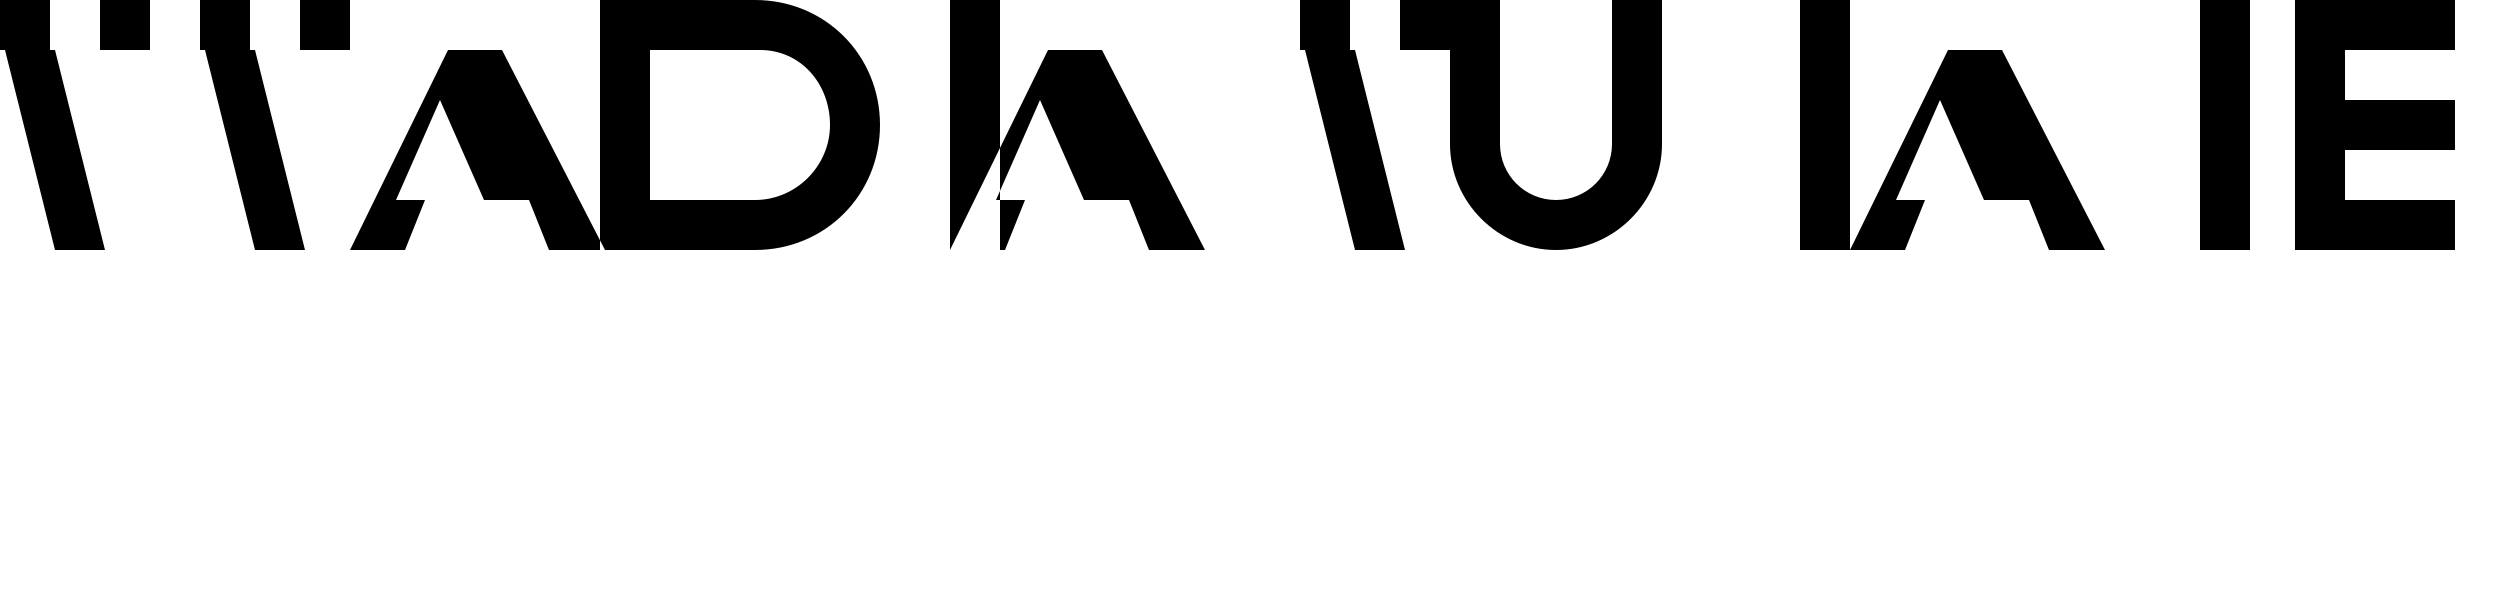
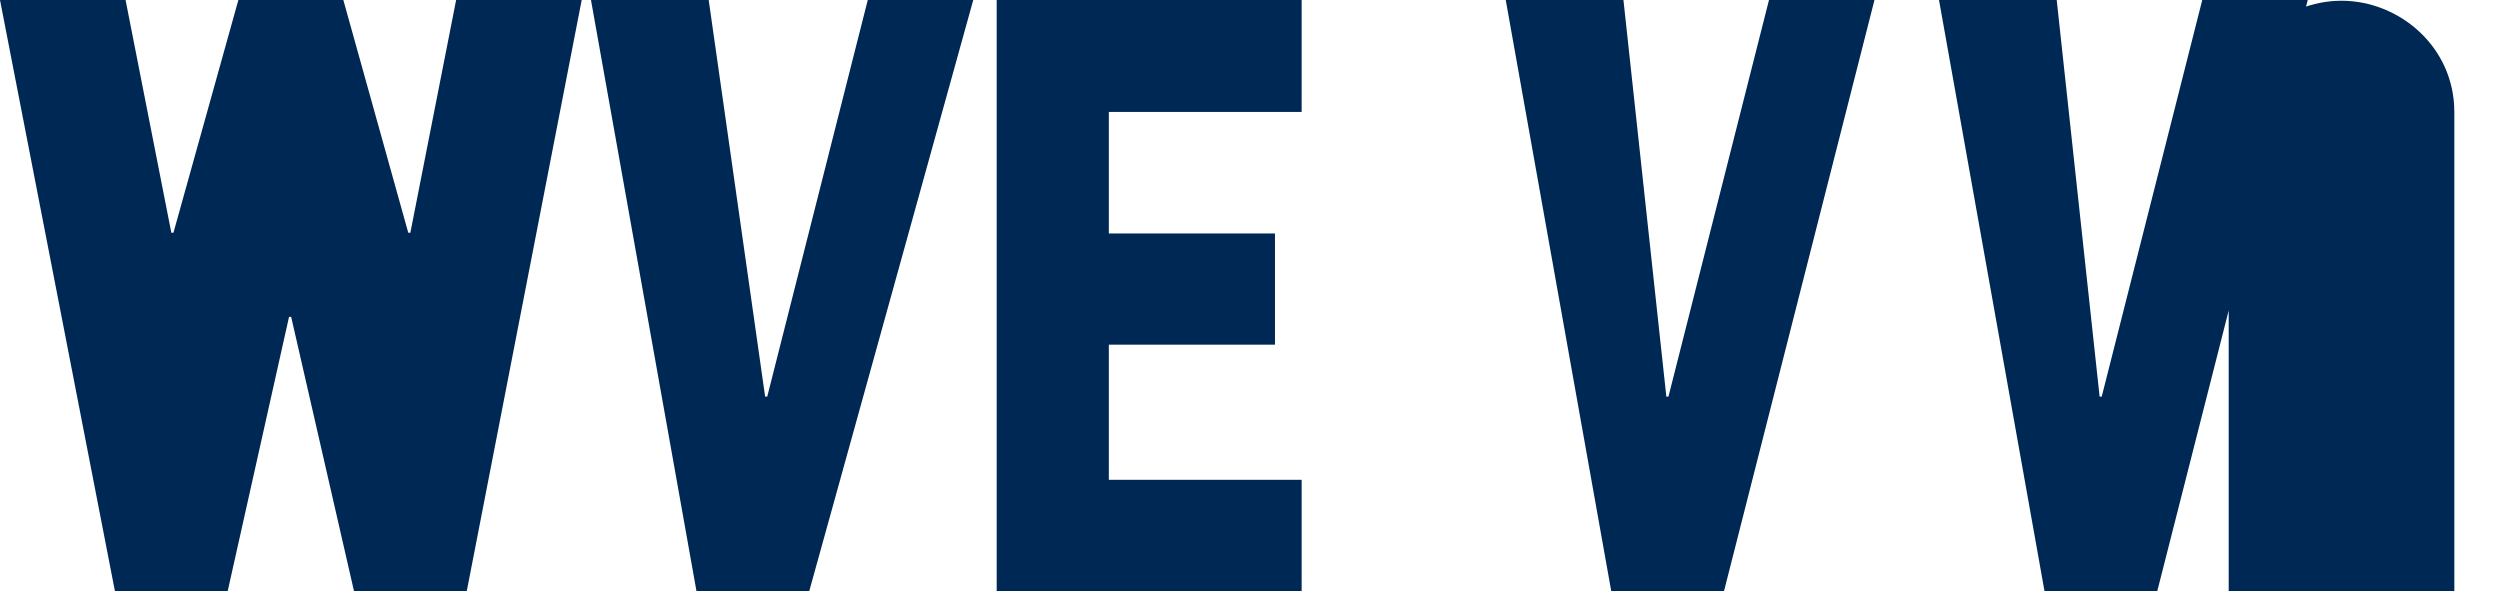
- <svg xmlns="http://www.w3.org/2000/svg" viewBox="0 0 250 60" fill="currentColor">
-   <path d="M0 5V0h5v5zm10 0V0h5v5zM5.5 25l-5-20h5l5 20zM20 5V0h5v5zm10 0V0h5v5zM25.5 25l-5-20h5l5 20zM50.2 5h-5.4L35 25h5.5l2-5h10.4l2 5h5.6zm-1.8 15h-8.8l4.4-10zM60 25V0h15.5c7 0 12.5 5.5 12.5 12.5S82.5 25 75.5 25zm5-5h10.5c4.1 0 7.5-3.4 7.5-7.5S80.1 5 76 5H65zM95 25V0h5v25zM110.2 5h-5.4L95 25h5.5l2-5h10.4l2 5h5.6zm-1.8 15h-8.8l4.4-10zM130 5V0h5v5zm10 0V0h5v5zM135.5 25l-5-20h5l5 20zM155.6 25c-5.8 0-10.6-4.8-10.6-10.6V0h5v14.4c0 3.1 2.5 5.6 5.6 5.6s5.6-2.5 5.6-5.6V0h5v14.4c0 5.8-4.8 10.6-10.6 10.6zM180 25V0h5v25zM200.2 5h-5.4L185 25h5.5l2-5h10.4l2 5h5.6zm-1.8 15h-8.8l4.4-10zM220 25V0h5v25zM245.5 25h-16V0h16v5h-11v5h11v5h-11v5h11z" />
+ <svg xmlns="http://www.w3.org/2000/svg" width="251" height="60" viewBox="0 0 251 60" fill="none">
+   <path d="M22.863 59.336H11.536L0 0H12.607L17.202 23.364H17.414L23.933 0H34.47L40.989 23.364H41.2L45.796 0H58.403L46.866 59.336H35.539L29.232 31.811H29.02L22.863 59.336ZM81.251 59.336H69.924L59.334 0H71.153L76.819 39.818H77.031L87.124 0H97.715L81.251 59.336ZM130.686 59.336H100.068V0H130.686V11.239H111.327V23.439H128.008V34.603H111.327V48.172H130.686V59.336ZM173.093 59.336H161.766L151.176 0H162.994L167.301 39.818H167.513L177.607 0H188.197L173.093 59.336ZM216.593 59.336H205.266L194.676 0H206.494L210.801 39.818H211.013L221.107 0H231.697L216.593 59.336ZM235.088 11.239V59.336H223.761V11.239C223.761 4.701 229.289 0.074 235.088 0.074C240.887 0.074 246.415 4.701 246.415 11.239V59.336H235.088Z" fill="#002855" />
</svg>
